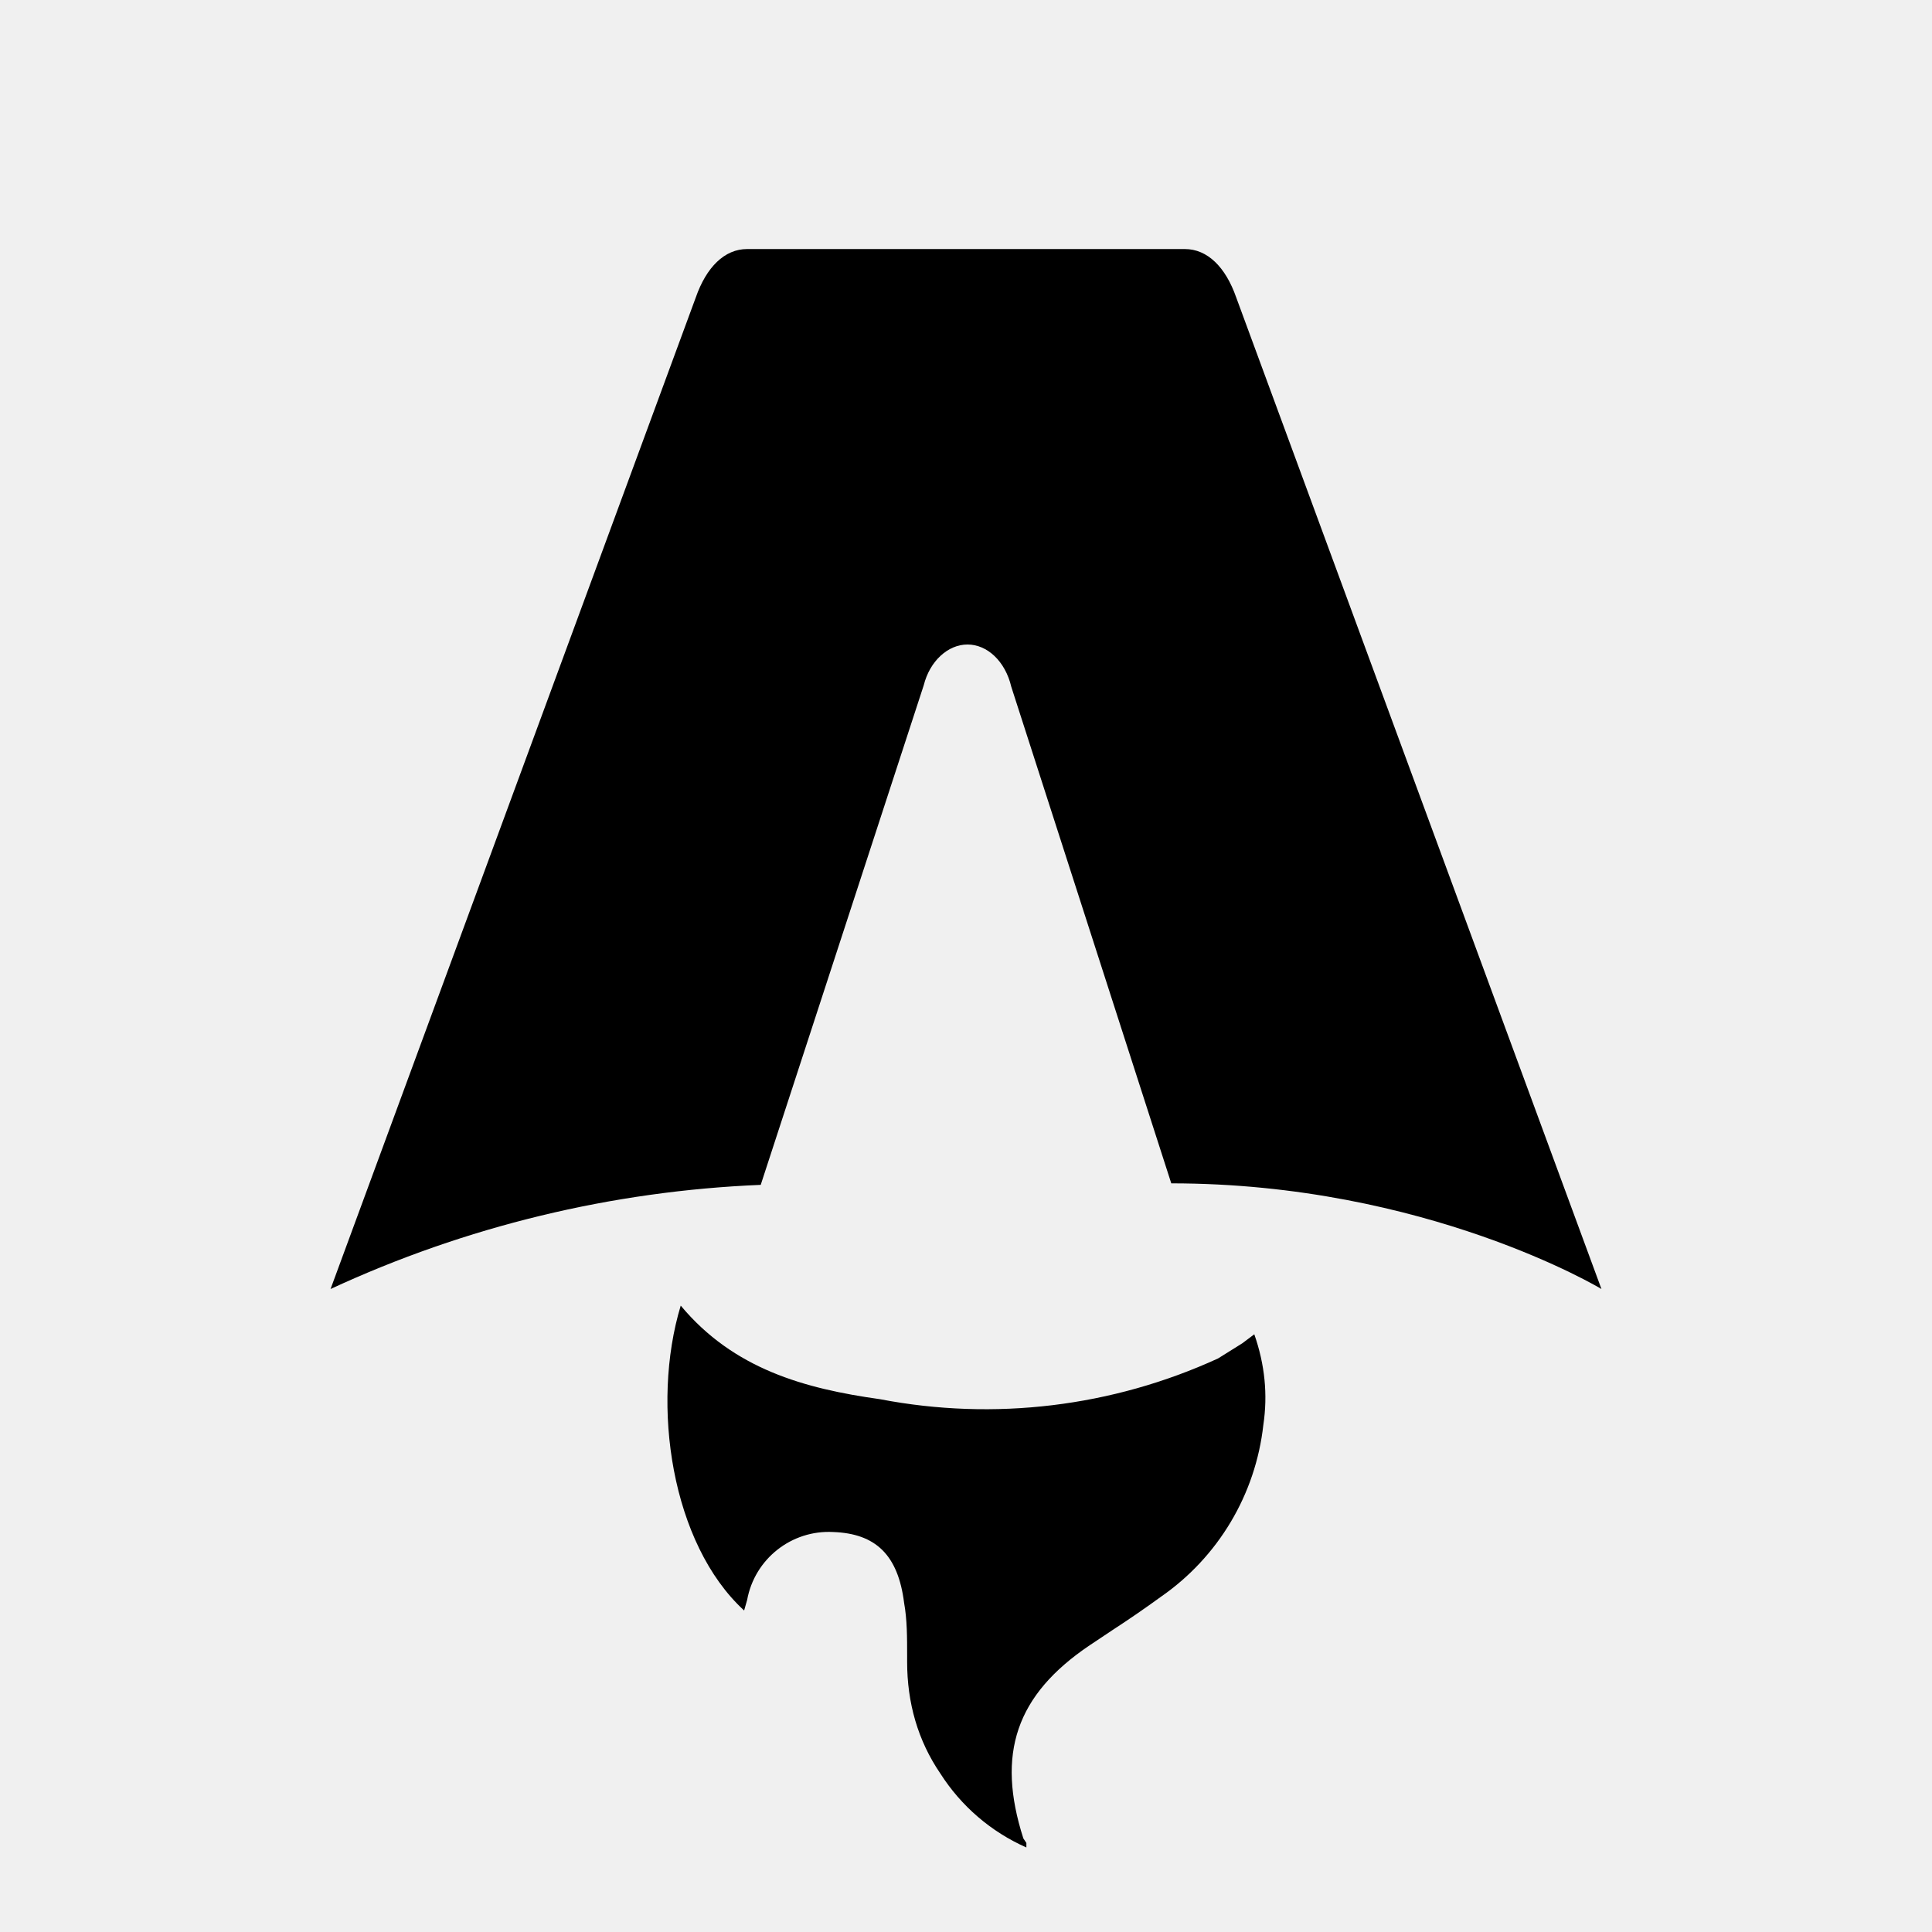
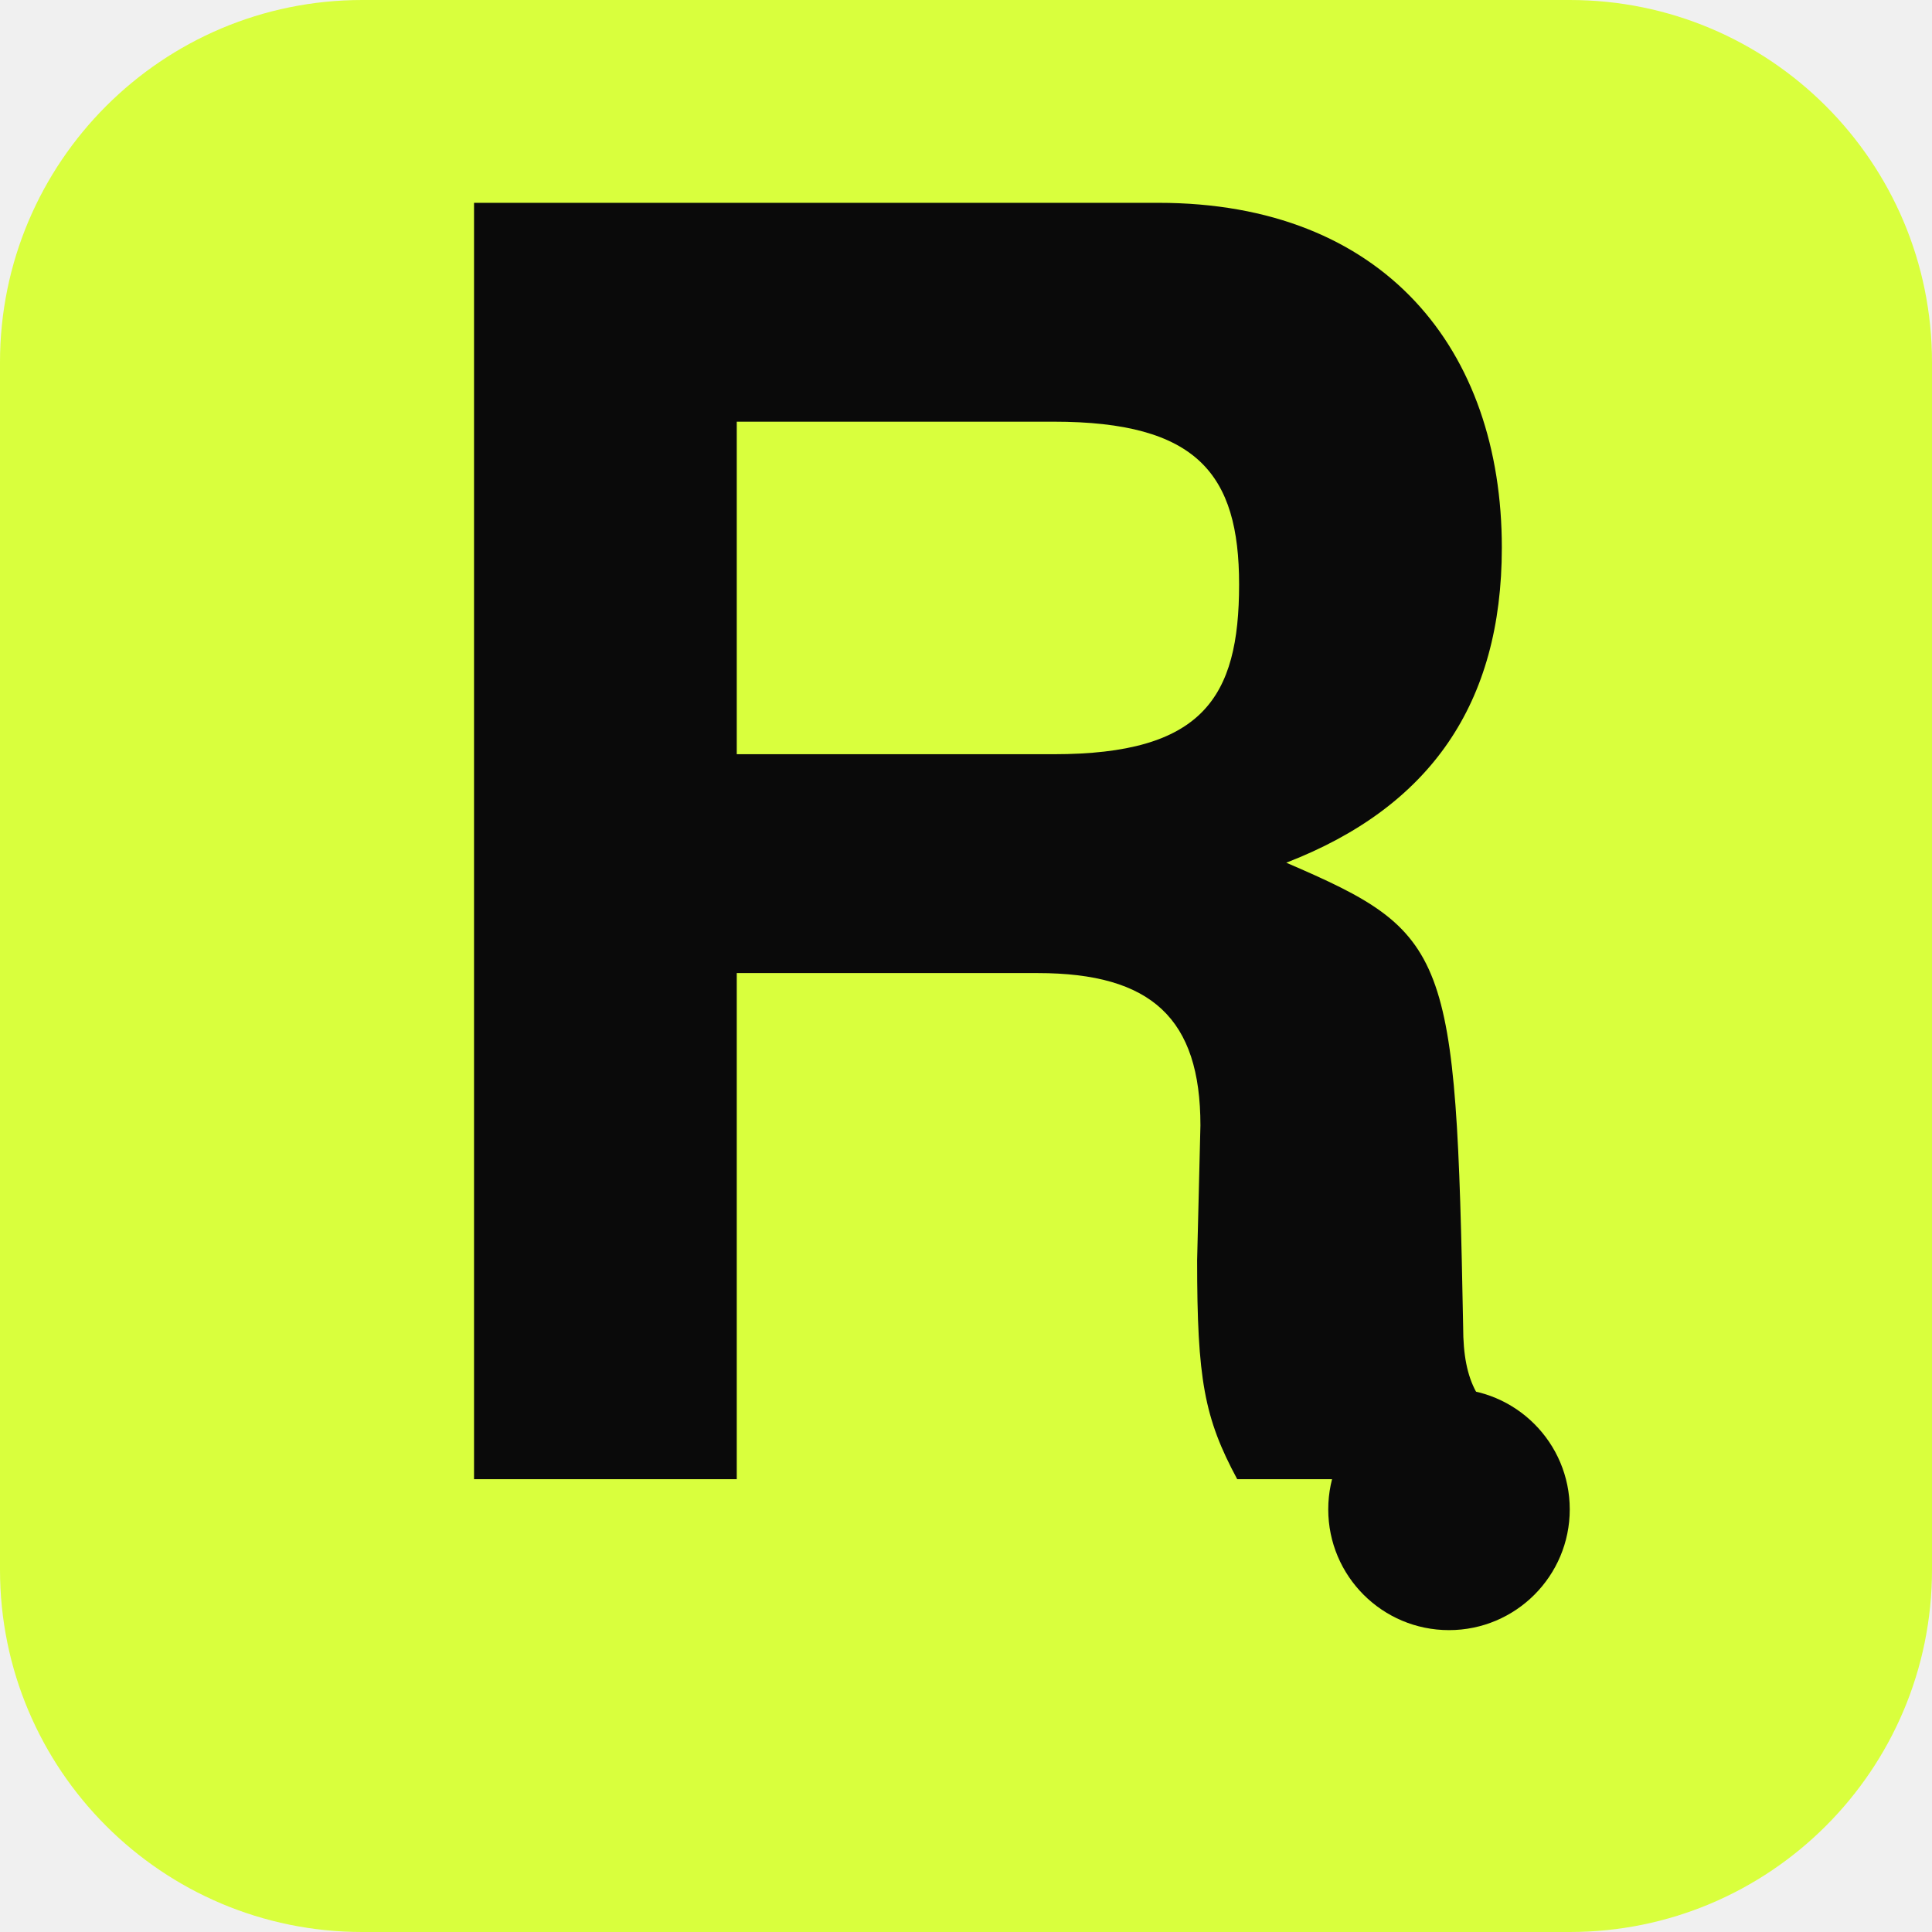
- <svg xmlns="http://www.w3.org/2000/svg" fill="none" viewBox="0 0 128 128">
-   <path d="M50.4 78.5a75.1 75.1 0 0 0-28.5 6.9l24.2-65.7c.7-2 1.9-3.2 3.4-3.2h29c1.5 0 2.7 1.2 3.4 3.2l24.2 65.7s-11.6-7-28.5-7L67 45.5c-.4-1.7-1.6-2.8-2.9-2.8-1.3 0-2.5 1.1-2.9 2.7L50.4 78.5Zm-1.1 28.2Zm-4.2-20.2c-2 6.6-.6 15.8 4.2 20.2a17.5 17.5 0 0 1 .2-.7 5.5 5.5 0 0 1 5.7-4.5c2.8.1 4.3 1.5 4.7 4.7.2 1.1.2 2.3.2 3.5v.4c0 2.7.7 5.2 2.2 7.4a13 13 0 0 0 5.7 4.9v-.3l-.2-.3c-1.8-5.6-.5-9.5 4.4-12.8l1.5-1a73 73 0 0 0 3.2-2.2 16 16 0 0 0 6.8-11.4c.3-2 .1-4-.6-6l-.8.6-1.6 1a37 37 0 0 1-22.4 2.7c-5-.7-9.7-2-13.2-6.2Z" />
-   <style>
-         path { fill: #000; }
-         @media (prefers-color-scheme: dark) {
-             path { fill: #FFF; }
-         }
-     </style>
+ <svg xmlns="http://www.w3.org/2000/svg" viewBox="0 0 64 64" shape-rendering="geometricPrecision">
+   <rect width="64" height="64" rx="12" ry="12" fill="#d9ff3d" />
+   <text x="32" y="49" text-anchor="middle" font-family="Impact, 'Arial Black', 'Helvetica Neue', sans-serif" font-size="58" font-weight="900" fill="#0a0a0a" letter-spacing="-2">R</text>
+   <circle cx="48" cy="50" r="4" fill="#0a0a0a" />
</svg>
